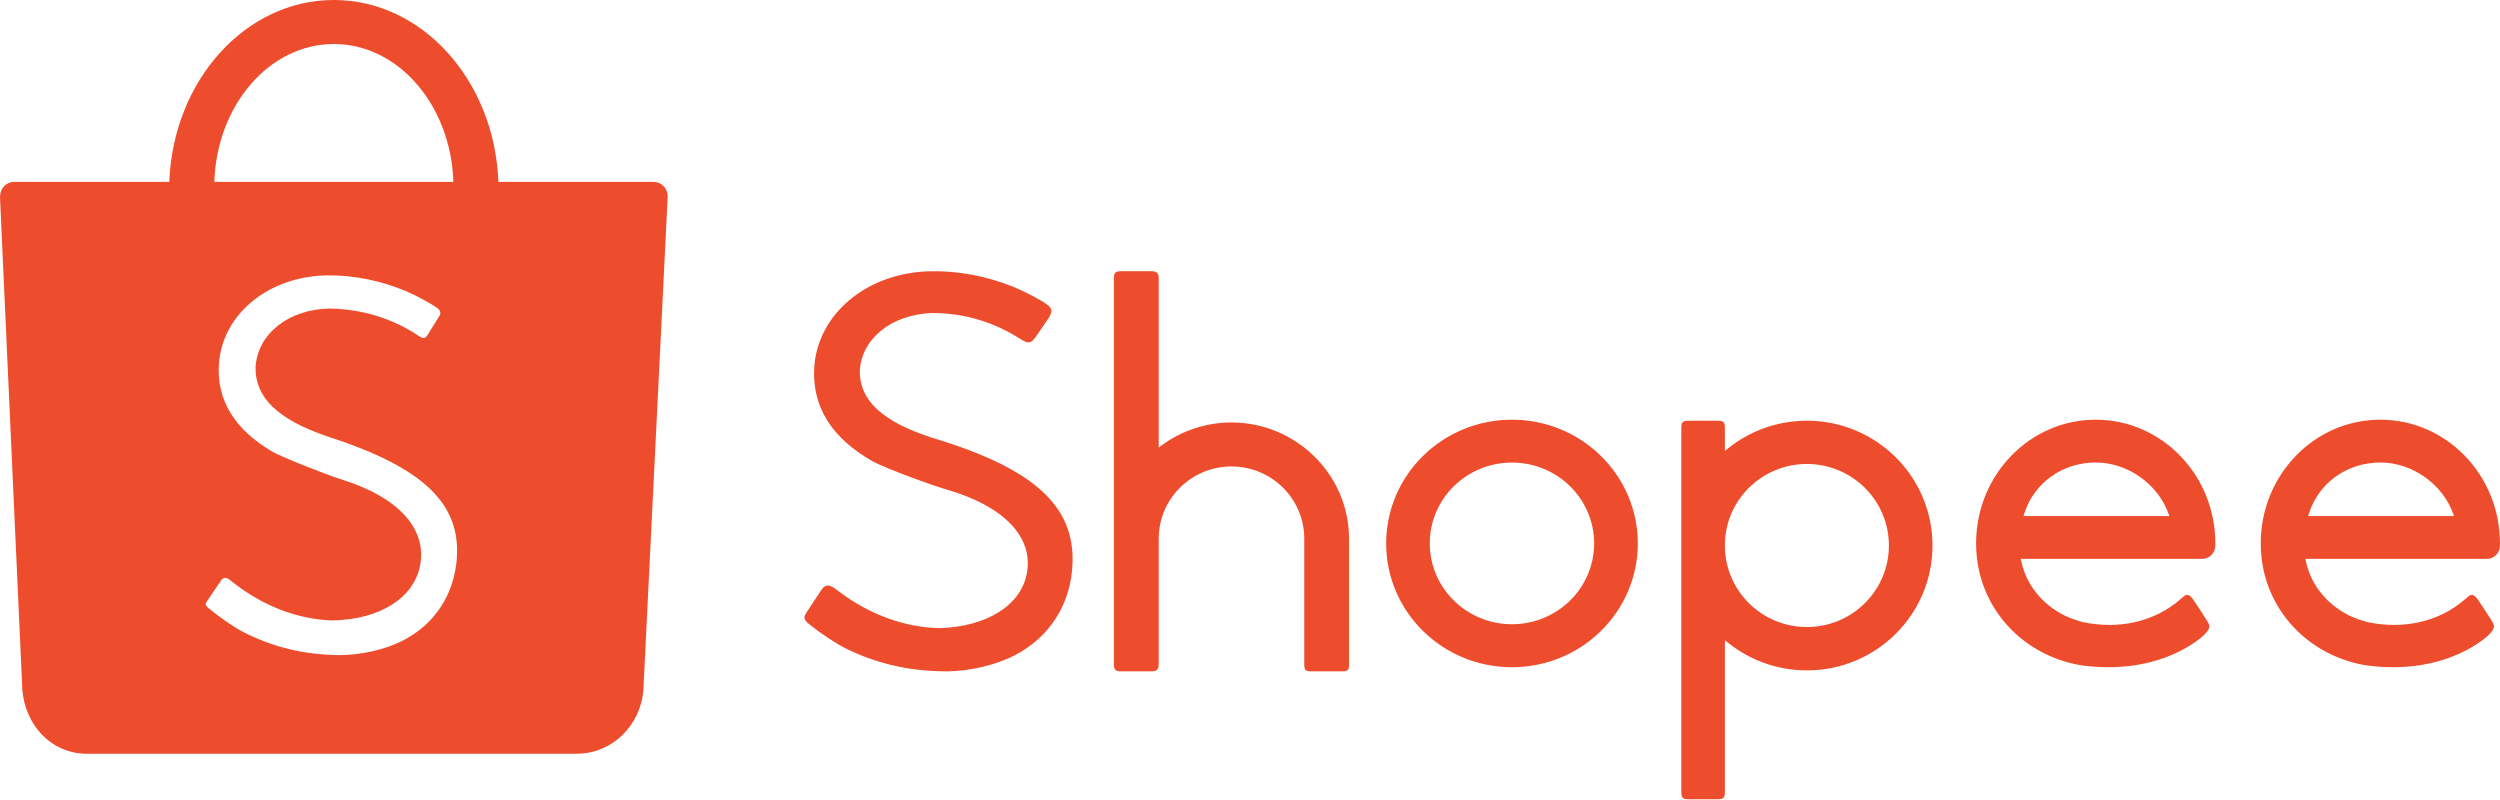
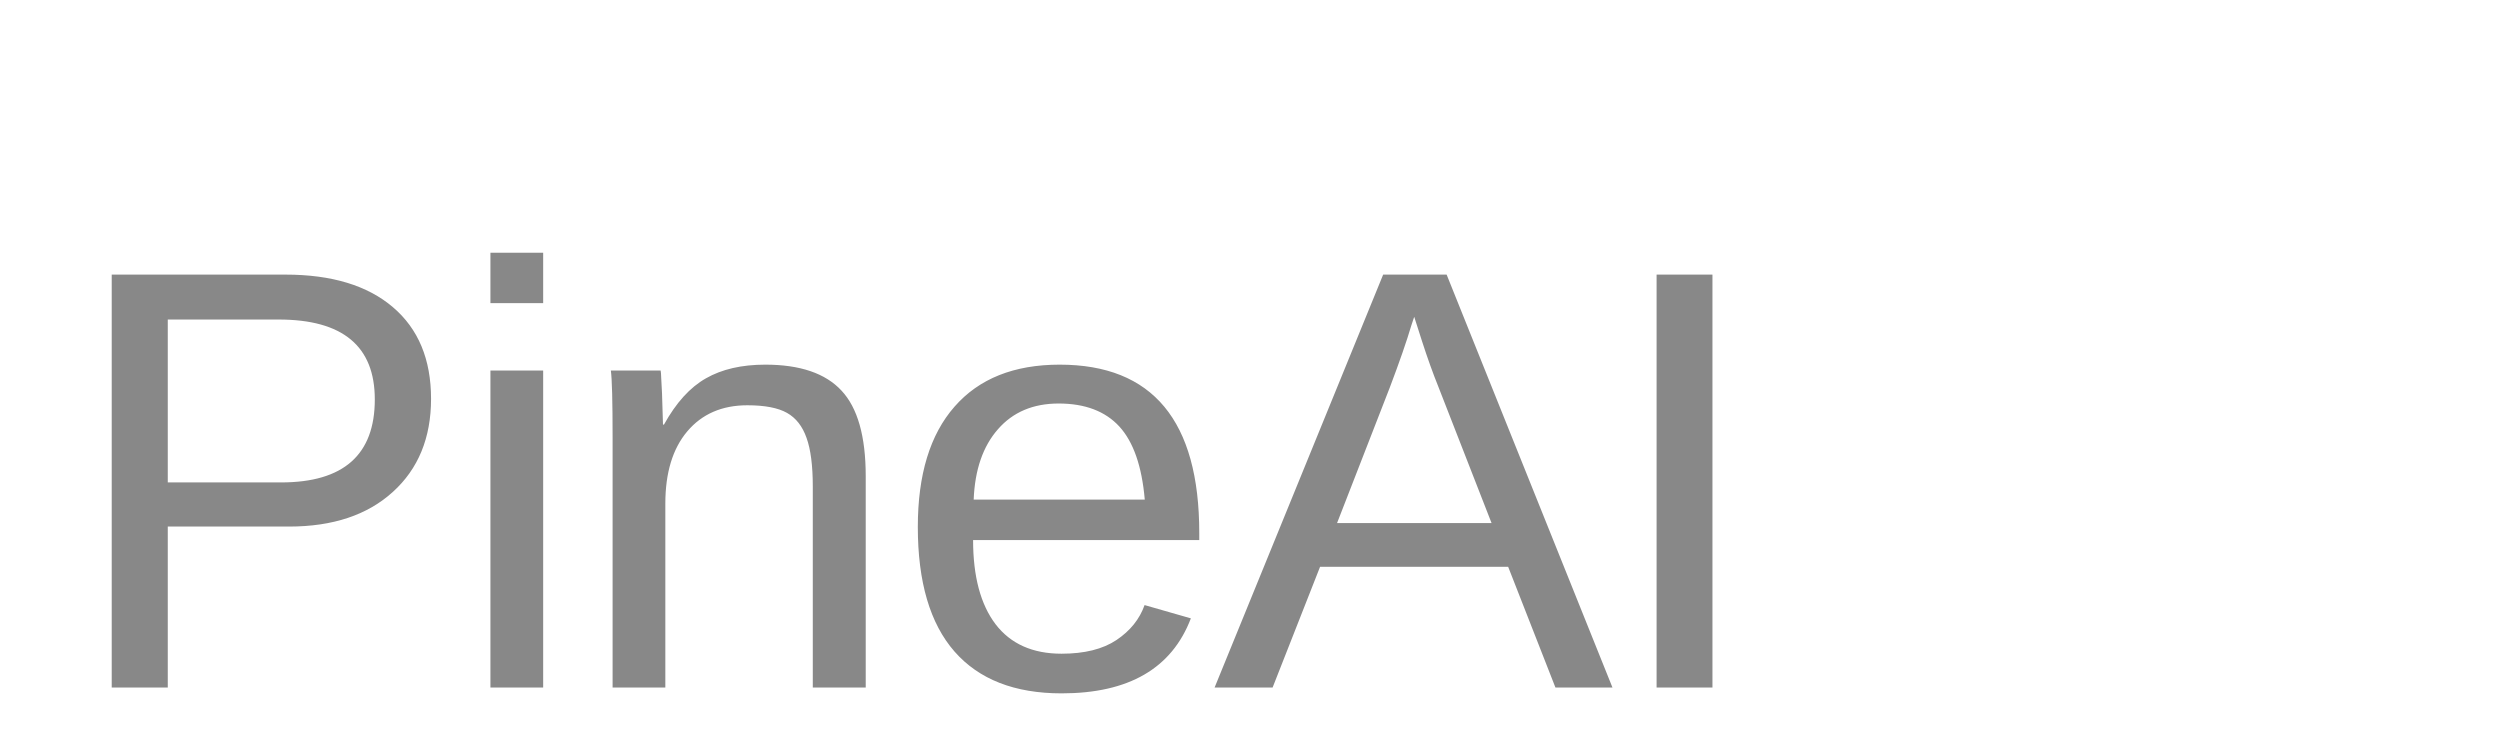
- <svg xmlns="http://www.w3.org/2000/svg" class="shopee-svg-icon _1ayx1Y XLYSy4 icon-shopee-logo" width="1000" height="319.701">
-   <g style="fill:#ee4d2d;fill-rule:evenodd">
-     <path d="M35.672 44.954c-.333 2.751-2 4.954-4.582 6.058-1.438.615-3.369.946-4.897.842-2.384-.091-4.624-.671-6.688-1.731-.738-.379-1.837-1.135-2.681-1.844-.214-.179-.239-.294-.098-.494.076-.115.217-.323.529-.779.452-.662.508-.745.559-.822.144-.222.379-.241.611-.059.024.019.024.019.043.033.038.029.038.029.128.099.091.071.144.112.166.129 2.227 1.744 4.82 2.75 7.438 2.85 3.642-.05 6.262-1.687 6.731-4.202.516-2.768-1.657-5.158-5.907-6.491-1.329-.417-4.69-1.762-5.309-2.125-2.909-1.707-4.27-3.943-4.076-6.705.296-3.828 3.85-6.684 8.341-6.703 2.008-.004 4.012.413 5.937 1.224.682.287 1.899.95 2.319 1.263.242.178.29.385.151.608-.077.13-.206.335-.475.763l-.003.005c-.355.564-.366.582-.448.714-.141.214-.306.234-.56.073-2.06-1.384-4.344-2.08-6.855-2.13-3.127.062-5.471 1.923-5.625 4.458-.041 2.29 1.676 3.961 5.386 5.236 7.53 2.42 10.411 5.256 9.869 9.729M26.373 5.427c4.902 0 8.898 4.652 9.085 10.476H17.288c.187-5.824 4.183-10.476 9.085-10.476M51.743 16.997c0-.605-.487-1.095-1.088-1.095H38.878c-.289-7.689-5.777-13.821-12.506-13.821-6.728 0-12.217 6.131-12.506 13.821l-11.794 0c-.591.011-1.067.497-1.067 1.095 0 .029.001.057.003.085h-.008l1.681 37.061c0.0.103.004.207.012.312.002.024.004.047.006.07l.004.078.004.004c.255 2.579 2.127 4.656 4.672 4.752l.006.006H44.796c.018 0.0.035 0.0.053 0.0.018 0 .035-0.0.053-0h.08l.002-.002c2.589-.071 4.687-2.177 4.908-4.788l.001-.001.002-.035c.002-.028.004-.055.006-.082.004-.066.007-.131.008-.196l1.834-37.208h-.001c.001-.019.002-.038.002-.057m124.722 24.155c.721-2.351 2.9-3.919 5.444-3.919 2.428 0 4.739 1.649 5.538 3.914l.055.156h-11.083zm13.503 3.406c.015.001.015.001.037.001.022-0.0.022-0.0.044-.001.531-.024.951-.477.951-1.027 0-.027-.001-.05-.003-.087 0-.007 0-.02 0-.064 0-5.193-4.071-9.401-9.091-9.401-5.02 0-9.091 4.208-9.091 9.401 0 .387.022.773.068 1.157l.003.02.014.101c.25 1.868 1.047 3.583 2.306 4.971-.001-.001.001.001.007.008 1.396 1.536 3.291 2.583 5.394 2.975l.028.005v-.003l.137.023c.07.012.144.024.243.039 2.767.333 5.221-.066 7.299-1.113.512-.258.972-.542 1.371-.843.128-.097.244-.19.343-.278.051-.045.092-.083.114-.105.469-.483.498-.654.215-1.095-.311-.496-.586-.918-.822-1.268-.082-.122-.154-.227-.214-.313-.033-.048-.033-.048-.054-.078-.008-.012-.008-.012-.014-.019l-.003-.004c-.256-.319-.432-.348-.716-.097-.03.027-.132.105-.15.125-1.999 1.775-4.73 2.347-7.456 1.776-.508-.136-.983-.309-1.42-.518-1.708-.857-2.918-2.383-3.268-4.149l-.028-.139zm-35.136-3.406c.721-2.351 2.9-3.919 5.444-3.919 2.428 0 4.739 1.649 5.538 3.914l.055.156h-11.083zm13.503 3.406c.015.001.015.001.037.001.022-0.0.022-0.0.044-.001.531-.024.951-.477.951-1.027 0-.027-.001-.05-.003-.087 0-.007 0-.02 0-.064 0-5.193-4.071-9.401-9.091-9.401-5.02 0-9.091 4.208-9.091 9.401 0 .387.023.773.068 1.157l.003.02.014.101c.25 1.868 1.047 3.583 2.306 4.971-.001-.001.001.001.007.008 1.396 1.536 3.291 2.583 5.394 2.975l.028.005v-.003l.137.023c.07.012.144.024.244.039 2.767.333 5.221-.066 7.299-1.113.512-.258.972-.542 1.371-.843.128-.097.244-.19.343-.278.051-.045.092-.083.114-.105.469-.483.498-.654.215-1.095-.311-.496-.586-.918-.822-1.268-.082-.122-.154-.227-.214-.313-.034-.048-.034-.048-.055-.078-.008-.012-.008-.012-.014-.019l-.002-.004c-.256-.319-.432-.348-.716-.097-.03.027-.132.105-.15.125-1.999 1.775-4.729 2.347-7.456 1.776-.508-.136-.983-.309-1.42-.518-1.708-.857-2.918-2.383-3.267-4.149l-.028-.139zm-30.013 5.178c-3.381 0-6.147-2.681-6.232-6.04v-.316c.084-3.354 2.85-6.035 6.232-6.035 3.442 0 6.233 2.774 6.233 6.196 0 3.422-2.791 6.196-6.233 6.196m.002-15.679c-2.218 0-4.337.755-6.04 2.141l-.194.157v-1.734c0-.462-.099-.564-.567-.564h-2.177c-.474 0-.568.094-.568.564v27.64c0 .454.106.564.568.564h2.177c.464 0 .567-.108.567-.564v-11.527l.194.157c1.703 1.386 3.822 2.141 6.04 2.141 5.271 0 9.545-4.248 9.545-9.488 0-5.24-4.273-9.488-9.545-9.488m-22.416 15.467c-3.449 0-6.246-2.75-6.246-6.143 0-3.393 2.797-6.143 6.246-6.143 3.449 0 6.245 2.75 6.245 6.143 0 3.393-2.796 6.143-6.245 6.143m.002-15.544c-5.282 0-9.563 4.211-9.563 9.406 0 5.194 4.281 9.406 9.563 9.406 5.282 0 9.562-4.212 9.562-9.406 0-5.195-4.281-9.406-9.562-9.406m-21.318.209c-1.928 0-3.794.62-5.342 1.766l-.188.139V23.257c0-.425-.14-.564-.565-.564h-2.278c-.46 0-.565.11-.565.564v29.283c0 .443.114.565.565.565h2.278c.423 0 .565-.146.565-.565v-9.565c.024-3.011 2.493-5.441 5.53-5.441 3.045 0 5.517 2.442 5.53 5.463v9.543c0 .484.081.565.565.565h2.273c.482 0 .565-.082.565-.565v-9.571c-.018-4.828-4.044-8.781-8.933-8.781M62.846 47.794l-.005.008c-.325.492-.461.699-.537.818-.256.381-.224.551.167.882.913.736 2.086 1.509 2.877 1.896 2.202 1.077 4.581 1.646 7.102 1.698 1.628.082 3.673-.305 5.196-.984 2.757-1.23 4.513-3.627 4.821-6.579.499-4.784-2.614-7.775-10.632-10.185l-.002-.001c-3.736-1.205-5.49-2.806-5.491-5.043.11-2.472 2.402-4.318 5.493-4.433 2.49.006 4.692.668 6.856 2.06.456.277.667.226.973-.172.035-.059.133-.201.543-.79l.001-.002c.383-.55.509-.734.54-.788.258-.486.221-.674-.245-1.005-.459-.329-1.754-1.002-2.494-1.298-2.058-.821-4.186-1.22-6.304-1.179-4.82.105-8.579 3.239-8.827 7.352-.157 2.97 1.35 5.359 4.5 7.125.883.466 4.112 1.687 5.618 2.128 4.285 1.255 6.519 3.563 6.057 6.286-.419 2.474-3.012 4.12-6.65 4.233-2.638-.055-5.296-1.022-7.604-2.756-.012-.008-.07-.052-.178-.132-.152-.113-.152-.113-.174-.13-.471-.325-.747-.298-1.035.13-.035.053-.392.596-.568.863" style="fill:#ee4d2d" transform="matrix(5.26316 0 0 5.26316 -5.262926 -10.95734)" />
-   </g>
+ <svg xmlns="http://www.w3.org/2000/svg" viewBox="0 0 200 60" preserveAspectRatio="xMidYMid meet">
+   <text x="5" y="55" style="font-family: 'Arial', 'Helvetica', sans-serif; font-weight: normal; font-size: 48px; fill: #888888; letter-spacing: -1px;">
+     PineAI
+   </text>
</svg>
